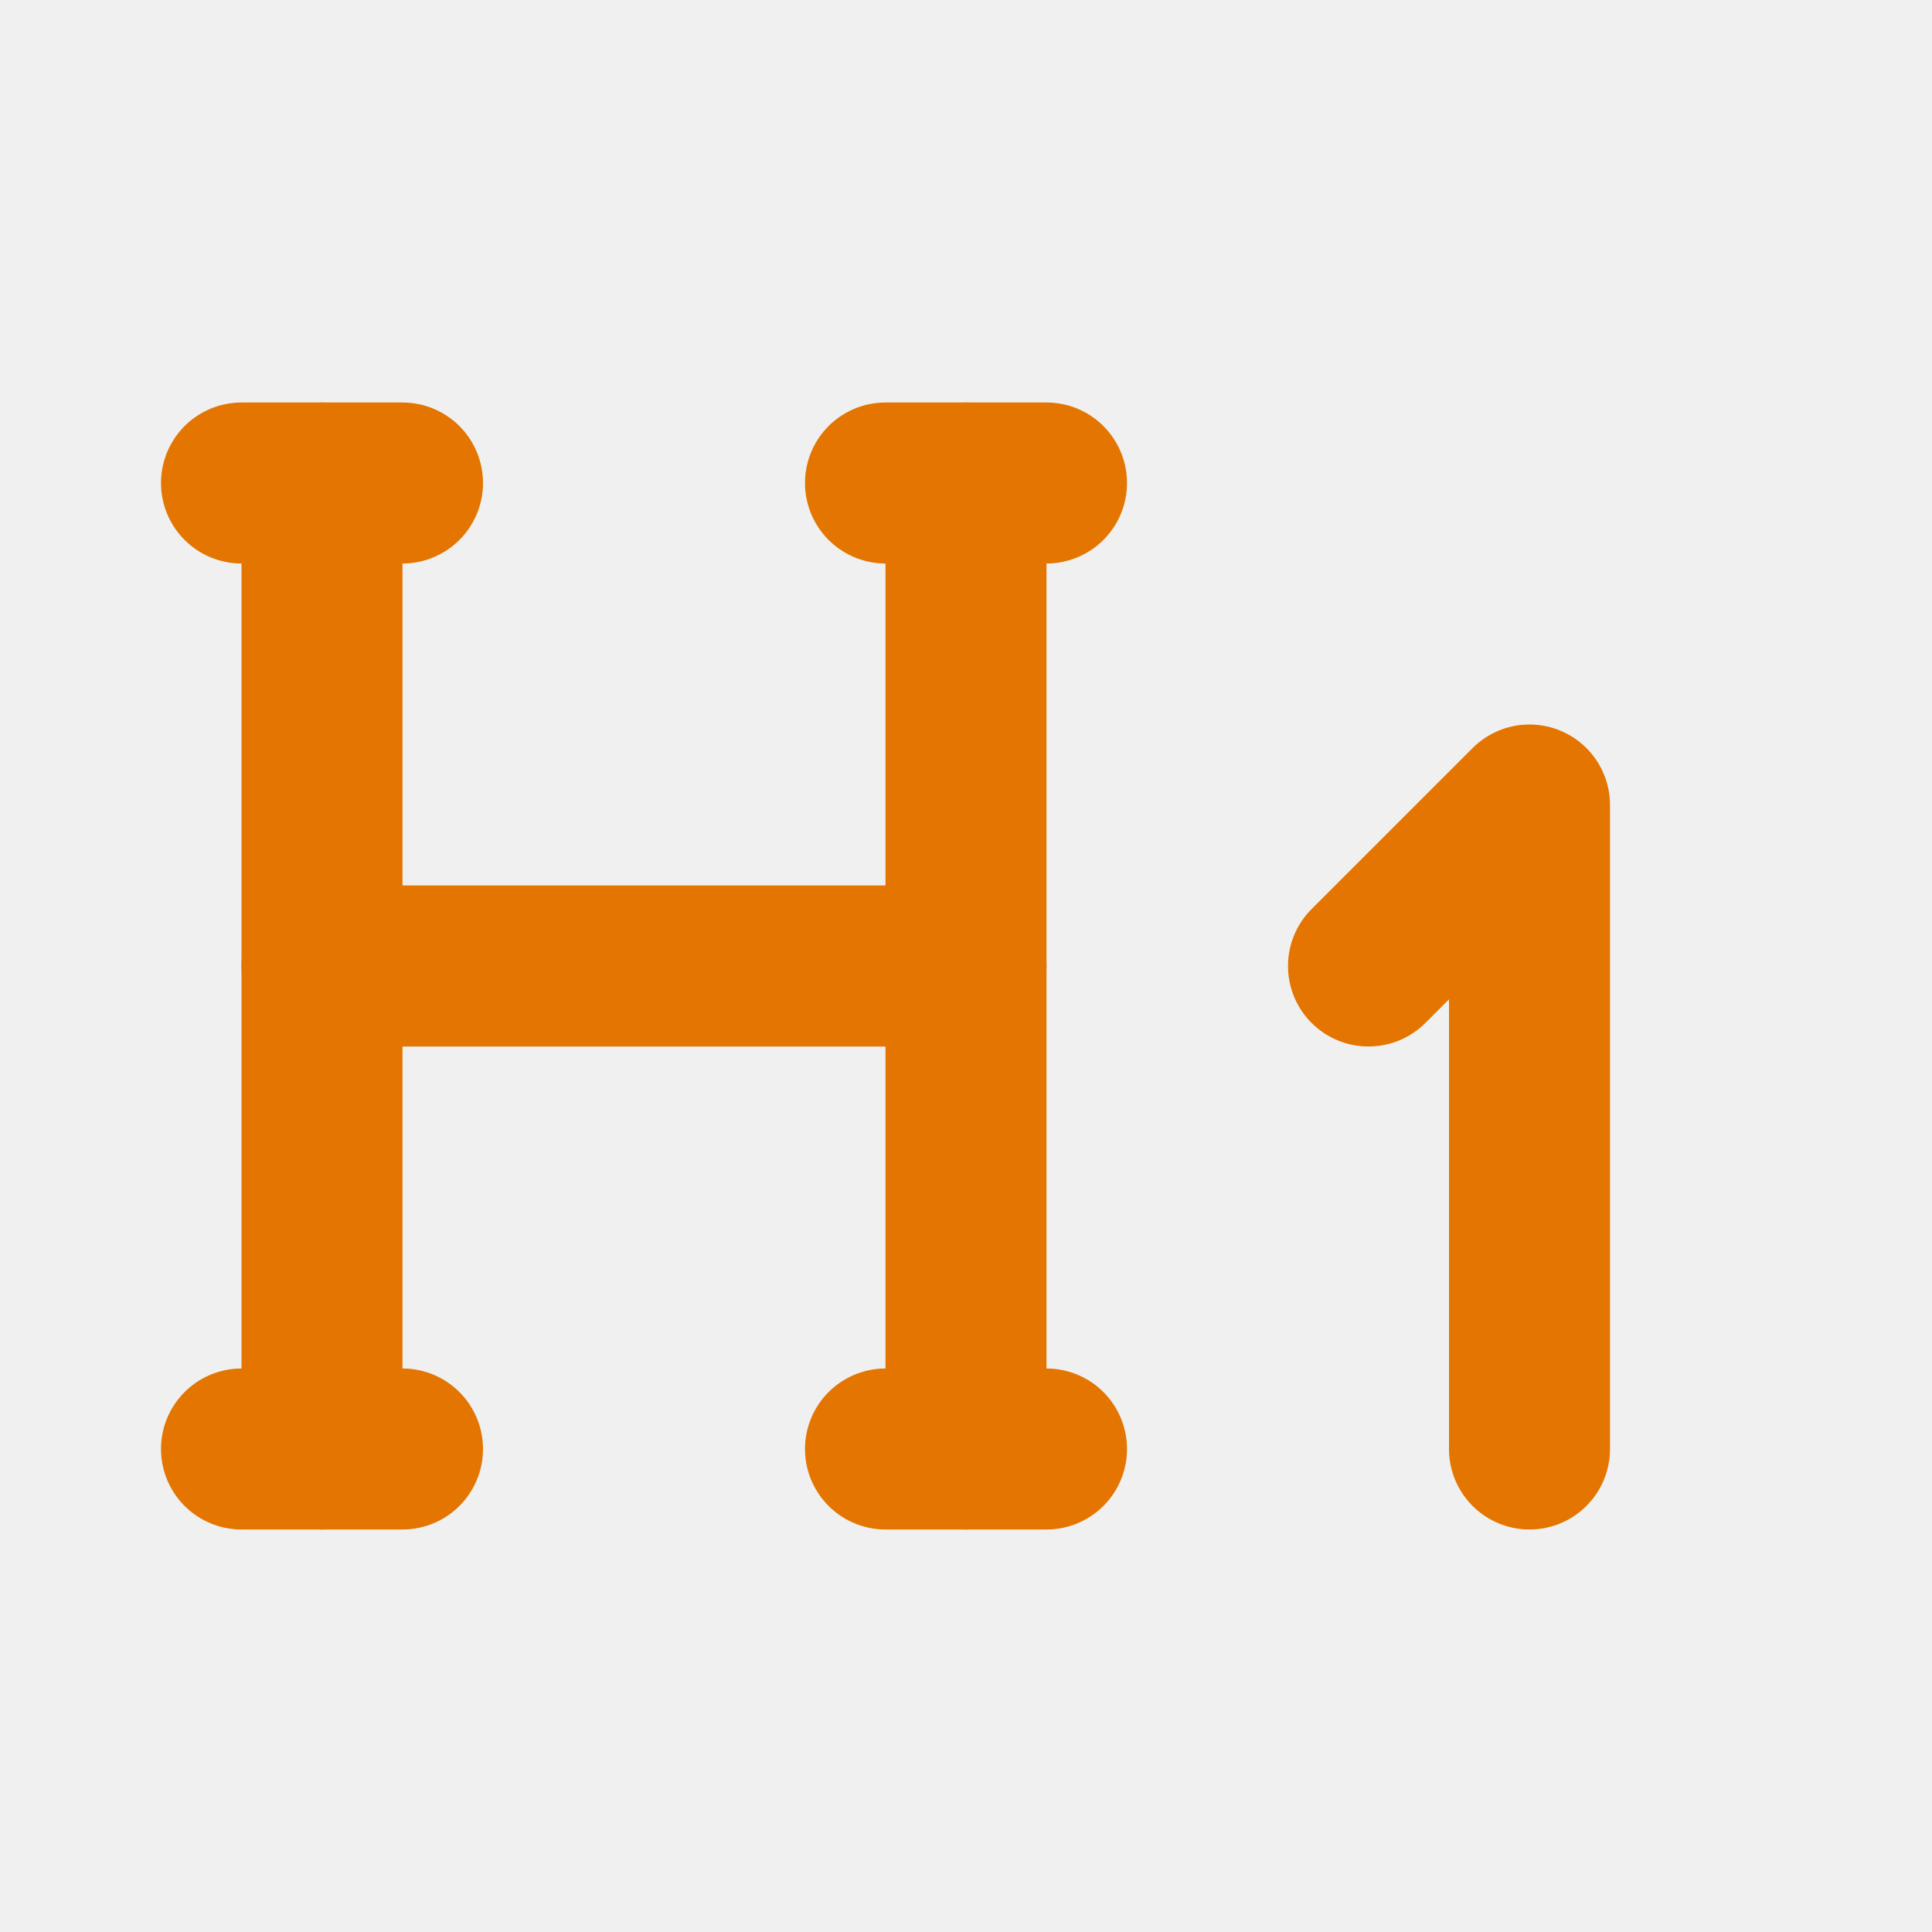
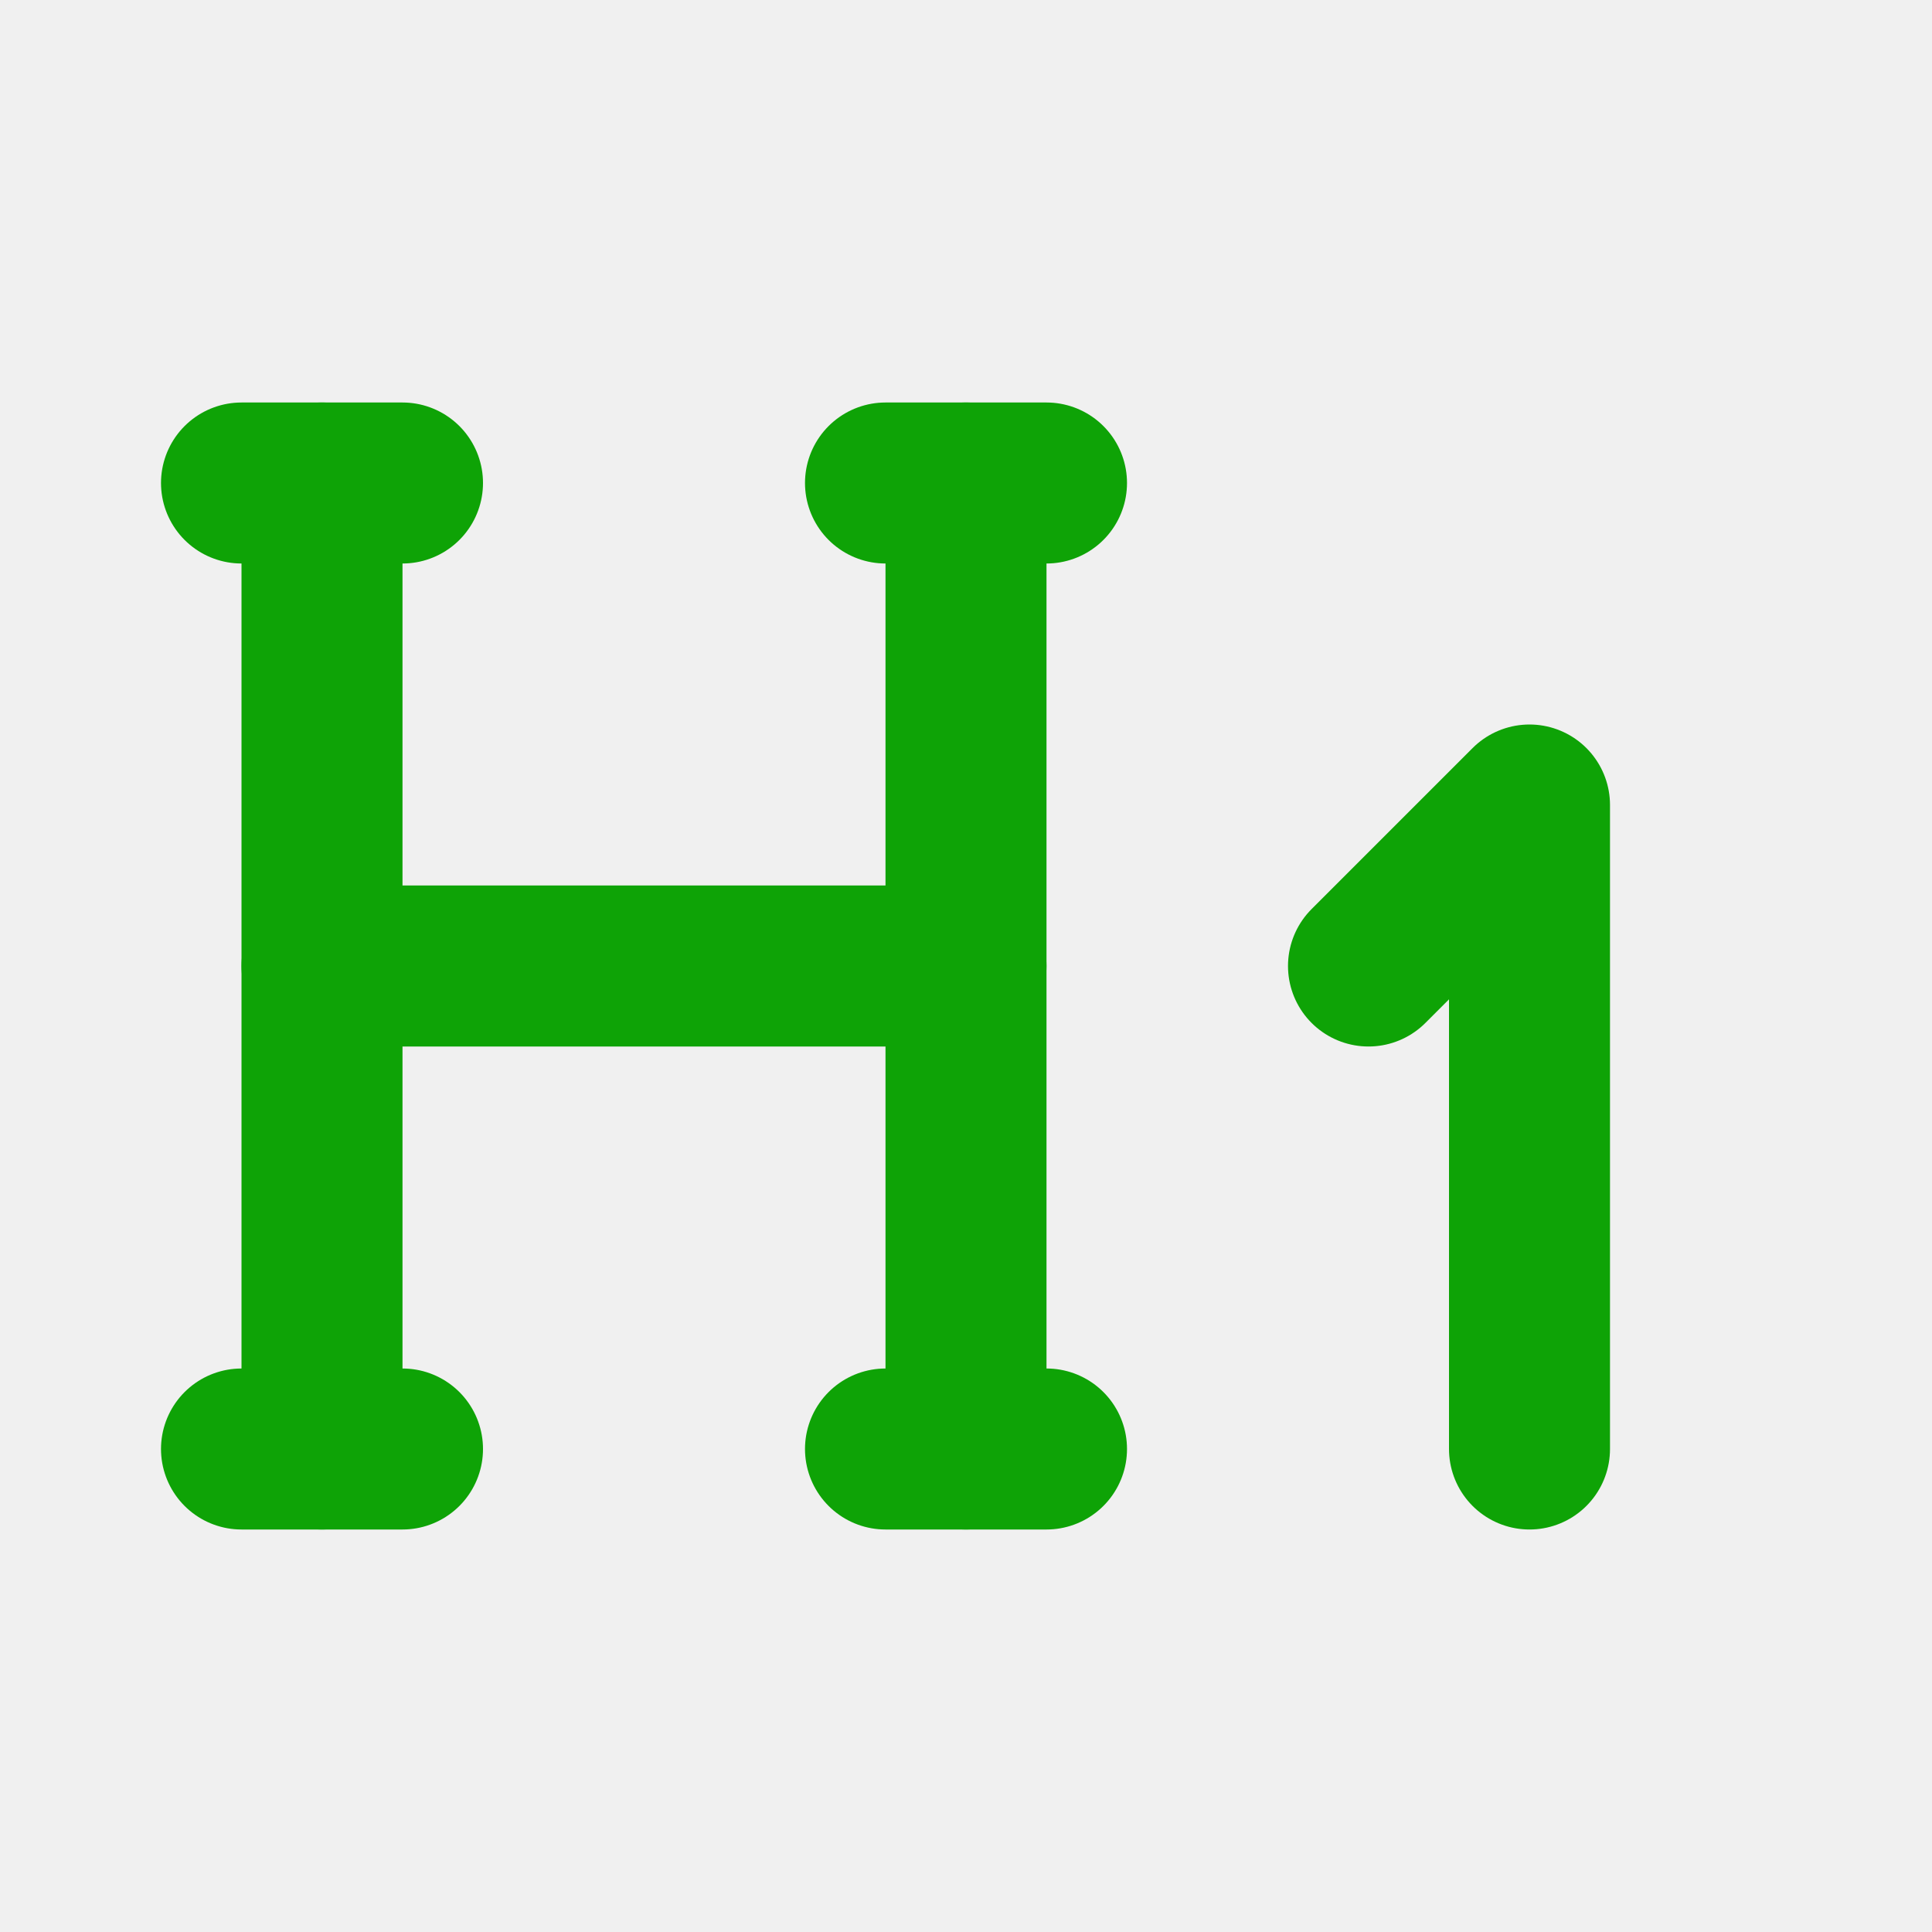
<svg xmlns="http://www.w3.org/2000/svg" width="24" height="24" viewBox="0 0 24 24" fill="none">
  <g clip-path="url(#clip0_249_4246)">
-     <path d="M19 18V10L17 12" stroke="#E37500" stroke-width="2" stroke-linecap="round" stroke-linejoin="round" />
-     <path d="M4 6V18" stroke="#E37500" stroke-width="2" stroke-linecap="round" stroke-linejoin="round" />
-     <path d="M12 6V18" stroke="#E37500" stroke-width="2" stroke-linecap="round" stroke-linejoin="round" />
-     <path d="M11 18H13" stroke="#E37500" stroke-width="2" stroke-linecap="round" stroke-linejoin="round" />
-     <path d="M3 18H5" stroke="#E37500" stroke-width="2" stroke-linecap="round" stroke-linejoin="round" />
-     <path d="M4 12H12" stroke="#E37500" stroke-width="2" stroke-linecap="round" stroke-linejoin="round" />
-     <path d="M3 6H5" stroke="#E37500" stroke-width="2" stroke-linecap="round" stroke-linejoin="round" />
-     <path d="M11 6H13" stroke="#E37500" stroke-width="2" stroke-linecap="round" stroke-linejoin="round" />
+     <path d="M19 18V10L17 12" stroke="#0EA306" stroke-width="2" stroke-linecap="round" stroke-linejoin="round" />
+     <path d="M4 6V18" stroke="#0EA306" stroke-width="2" stroke-linecap="round" stroke-linejoin="round" />
+     <path d="M12 6V18" stroke="#0EA306" stroke-width="2" stroke-linecap="round" stroke-linejoin="round" />
+     <path d="M11 18H13" stroke="#0EA306" stroke-width="2" stroke-linecap="round" stroke-linejoin="round" />
+     <path d="M3 18H5" stroke="#0EA306" stroke-width="2" stroke-linecap="round" stroke-linejoin="round" />
+     <path d="M4 12H12" stroke="#0EA306" stroke-width="2" stroke-linecap="round" stroke-linejoin="round" />
+     <path d="M3 6H5" stroke="#0EA306" stroke-width="2" stroke-linecap="round" stroke-linejoin="round" />
+     <path d="M11 6H13" stroke="#0EA306" stroke-width="2" stroke-linecap="round" stroke-linejoin="round" />
  </g>
  <defs>
    <clipPath id="clip0_249_4246">
      <rect width="24" height="24" fill="white" />
    </clipPath>
  </defs>
</svg>
